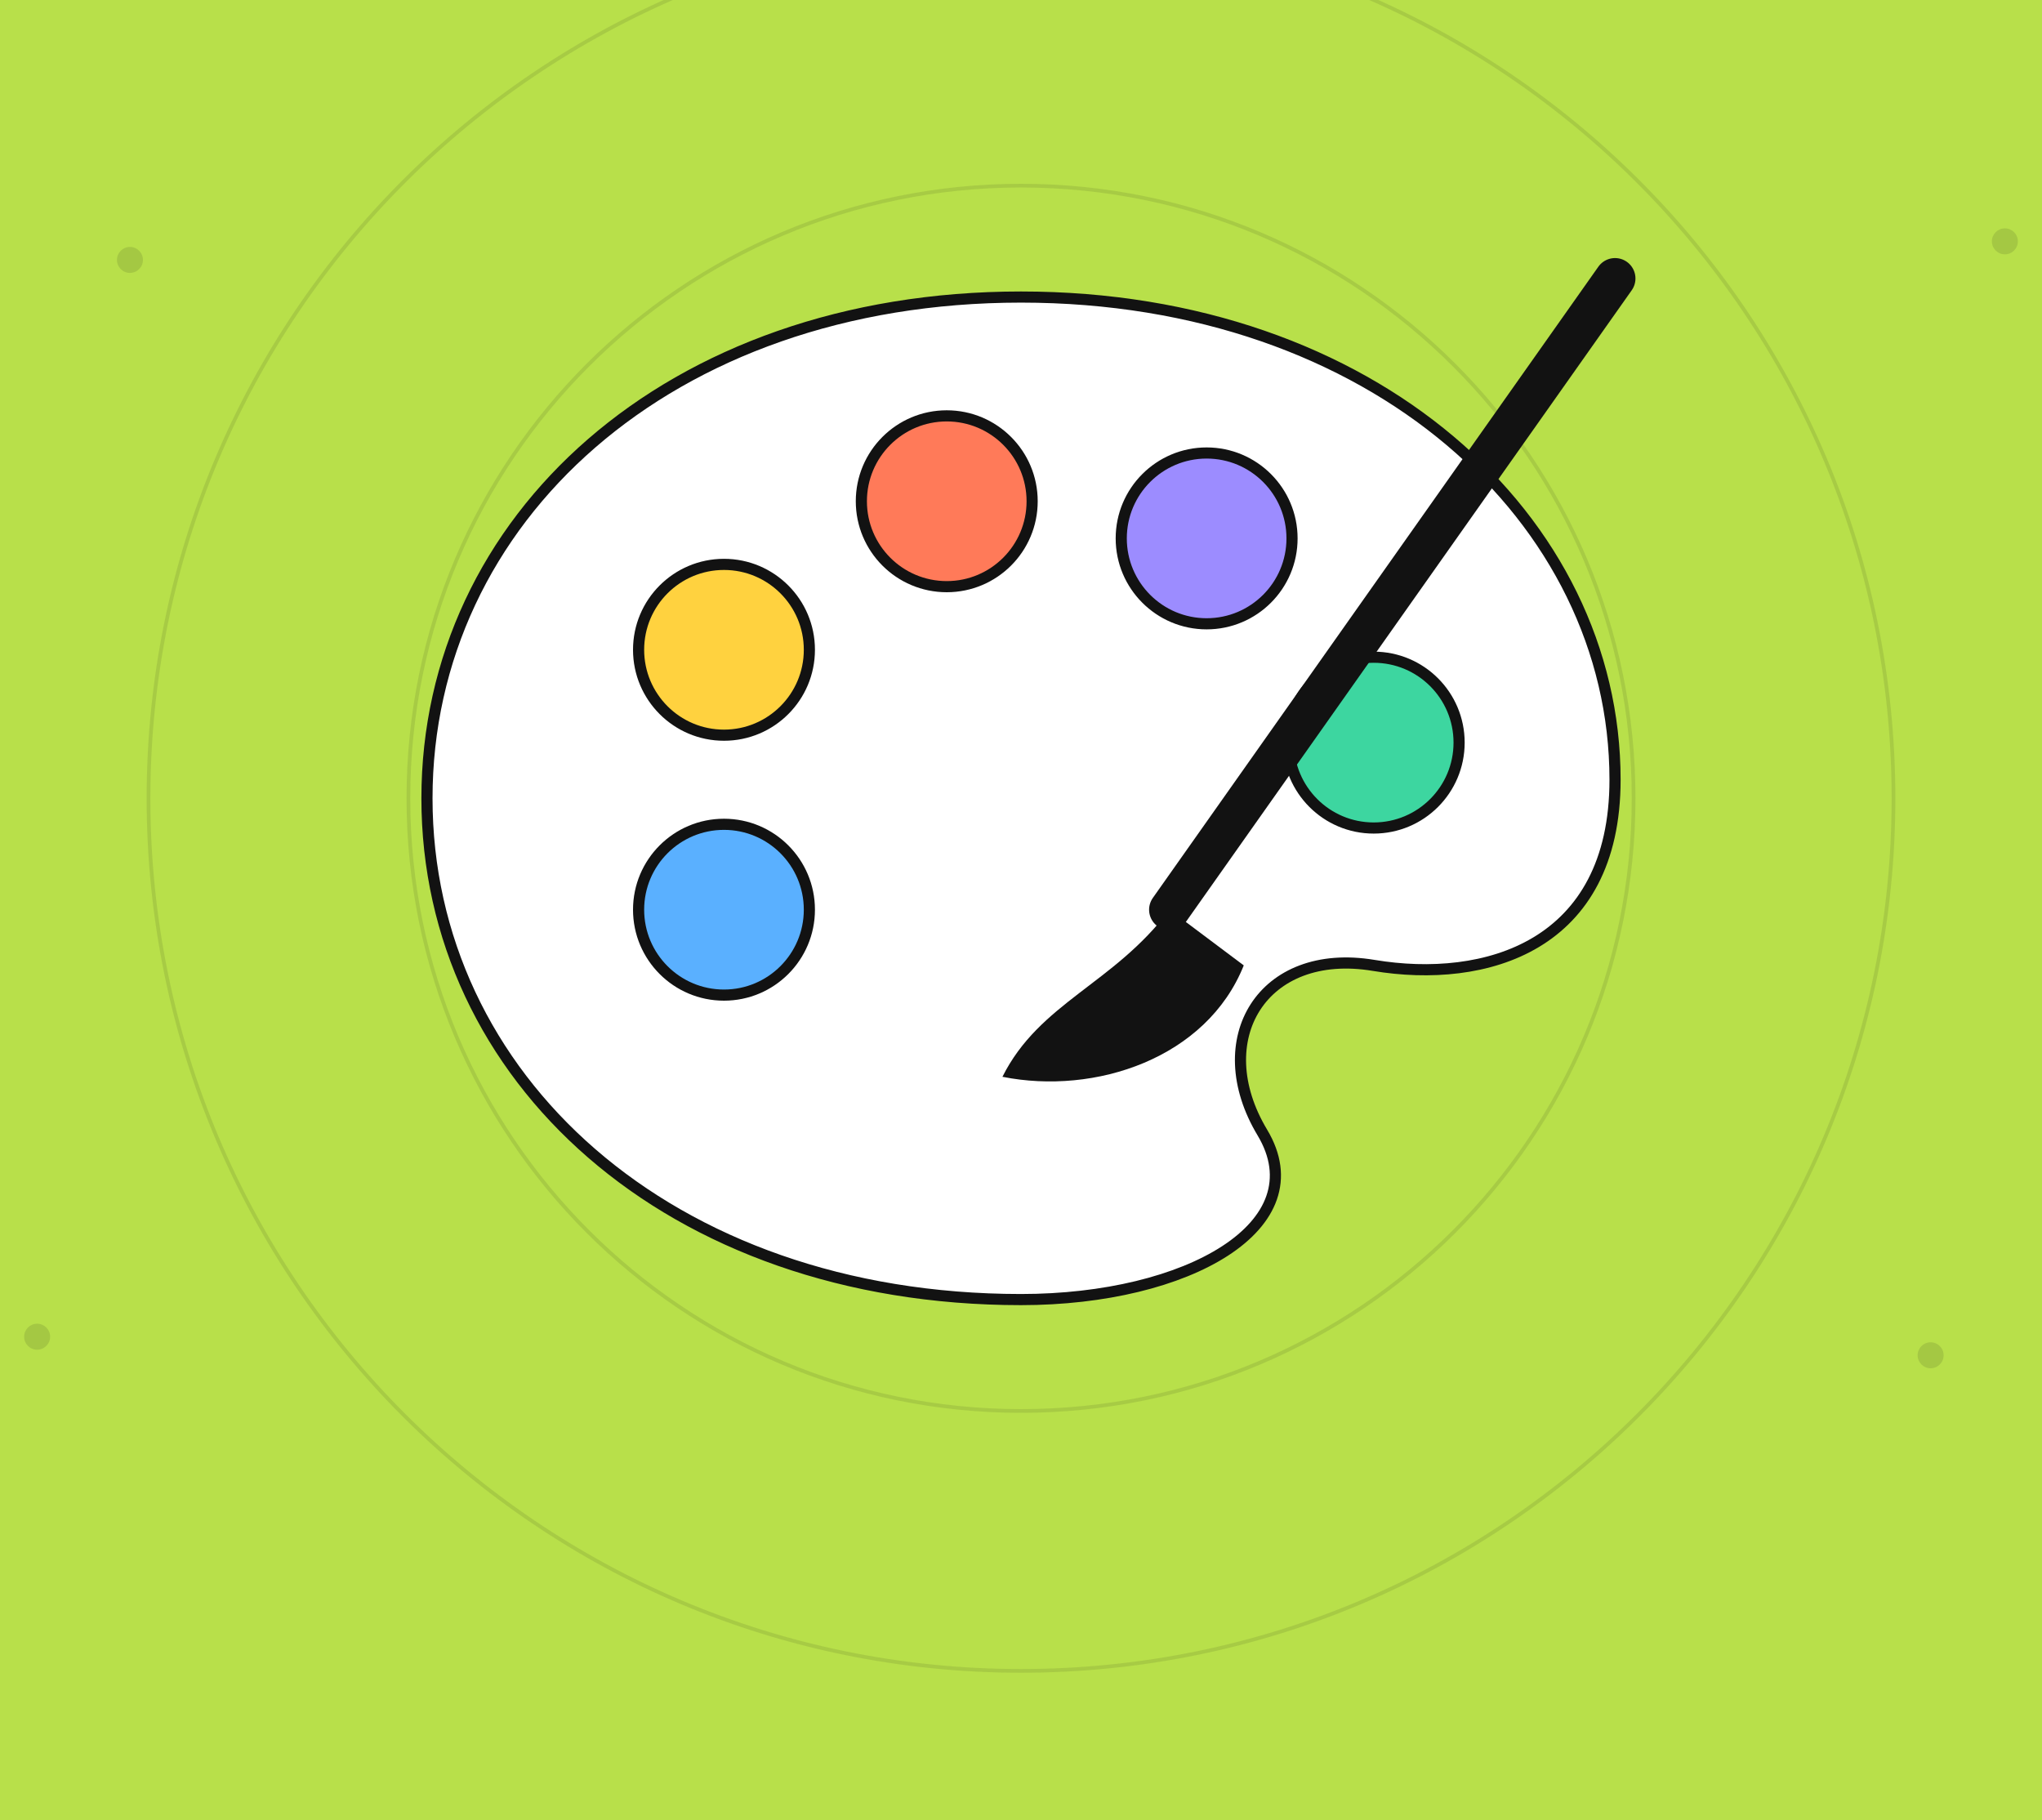
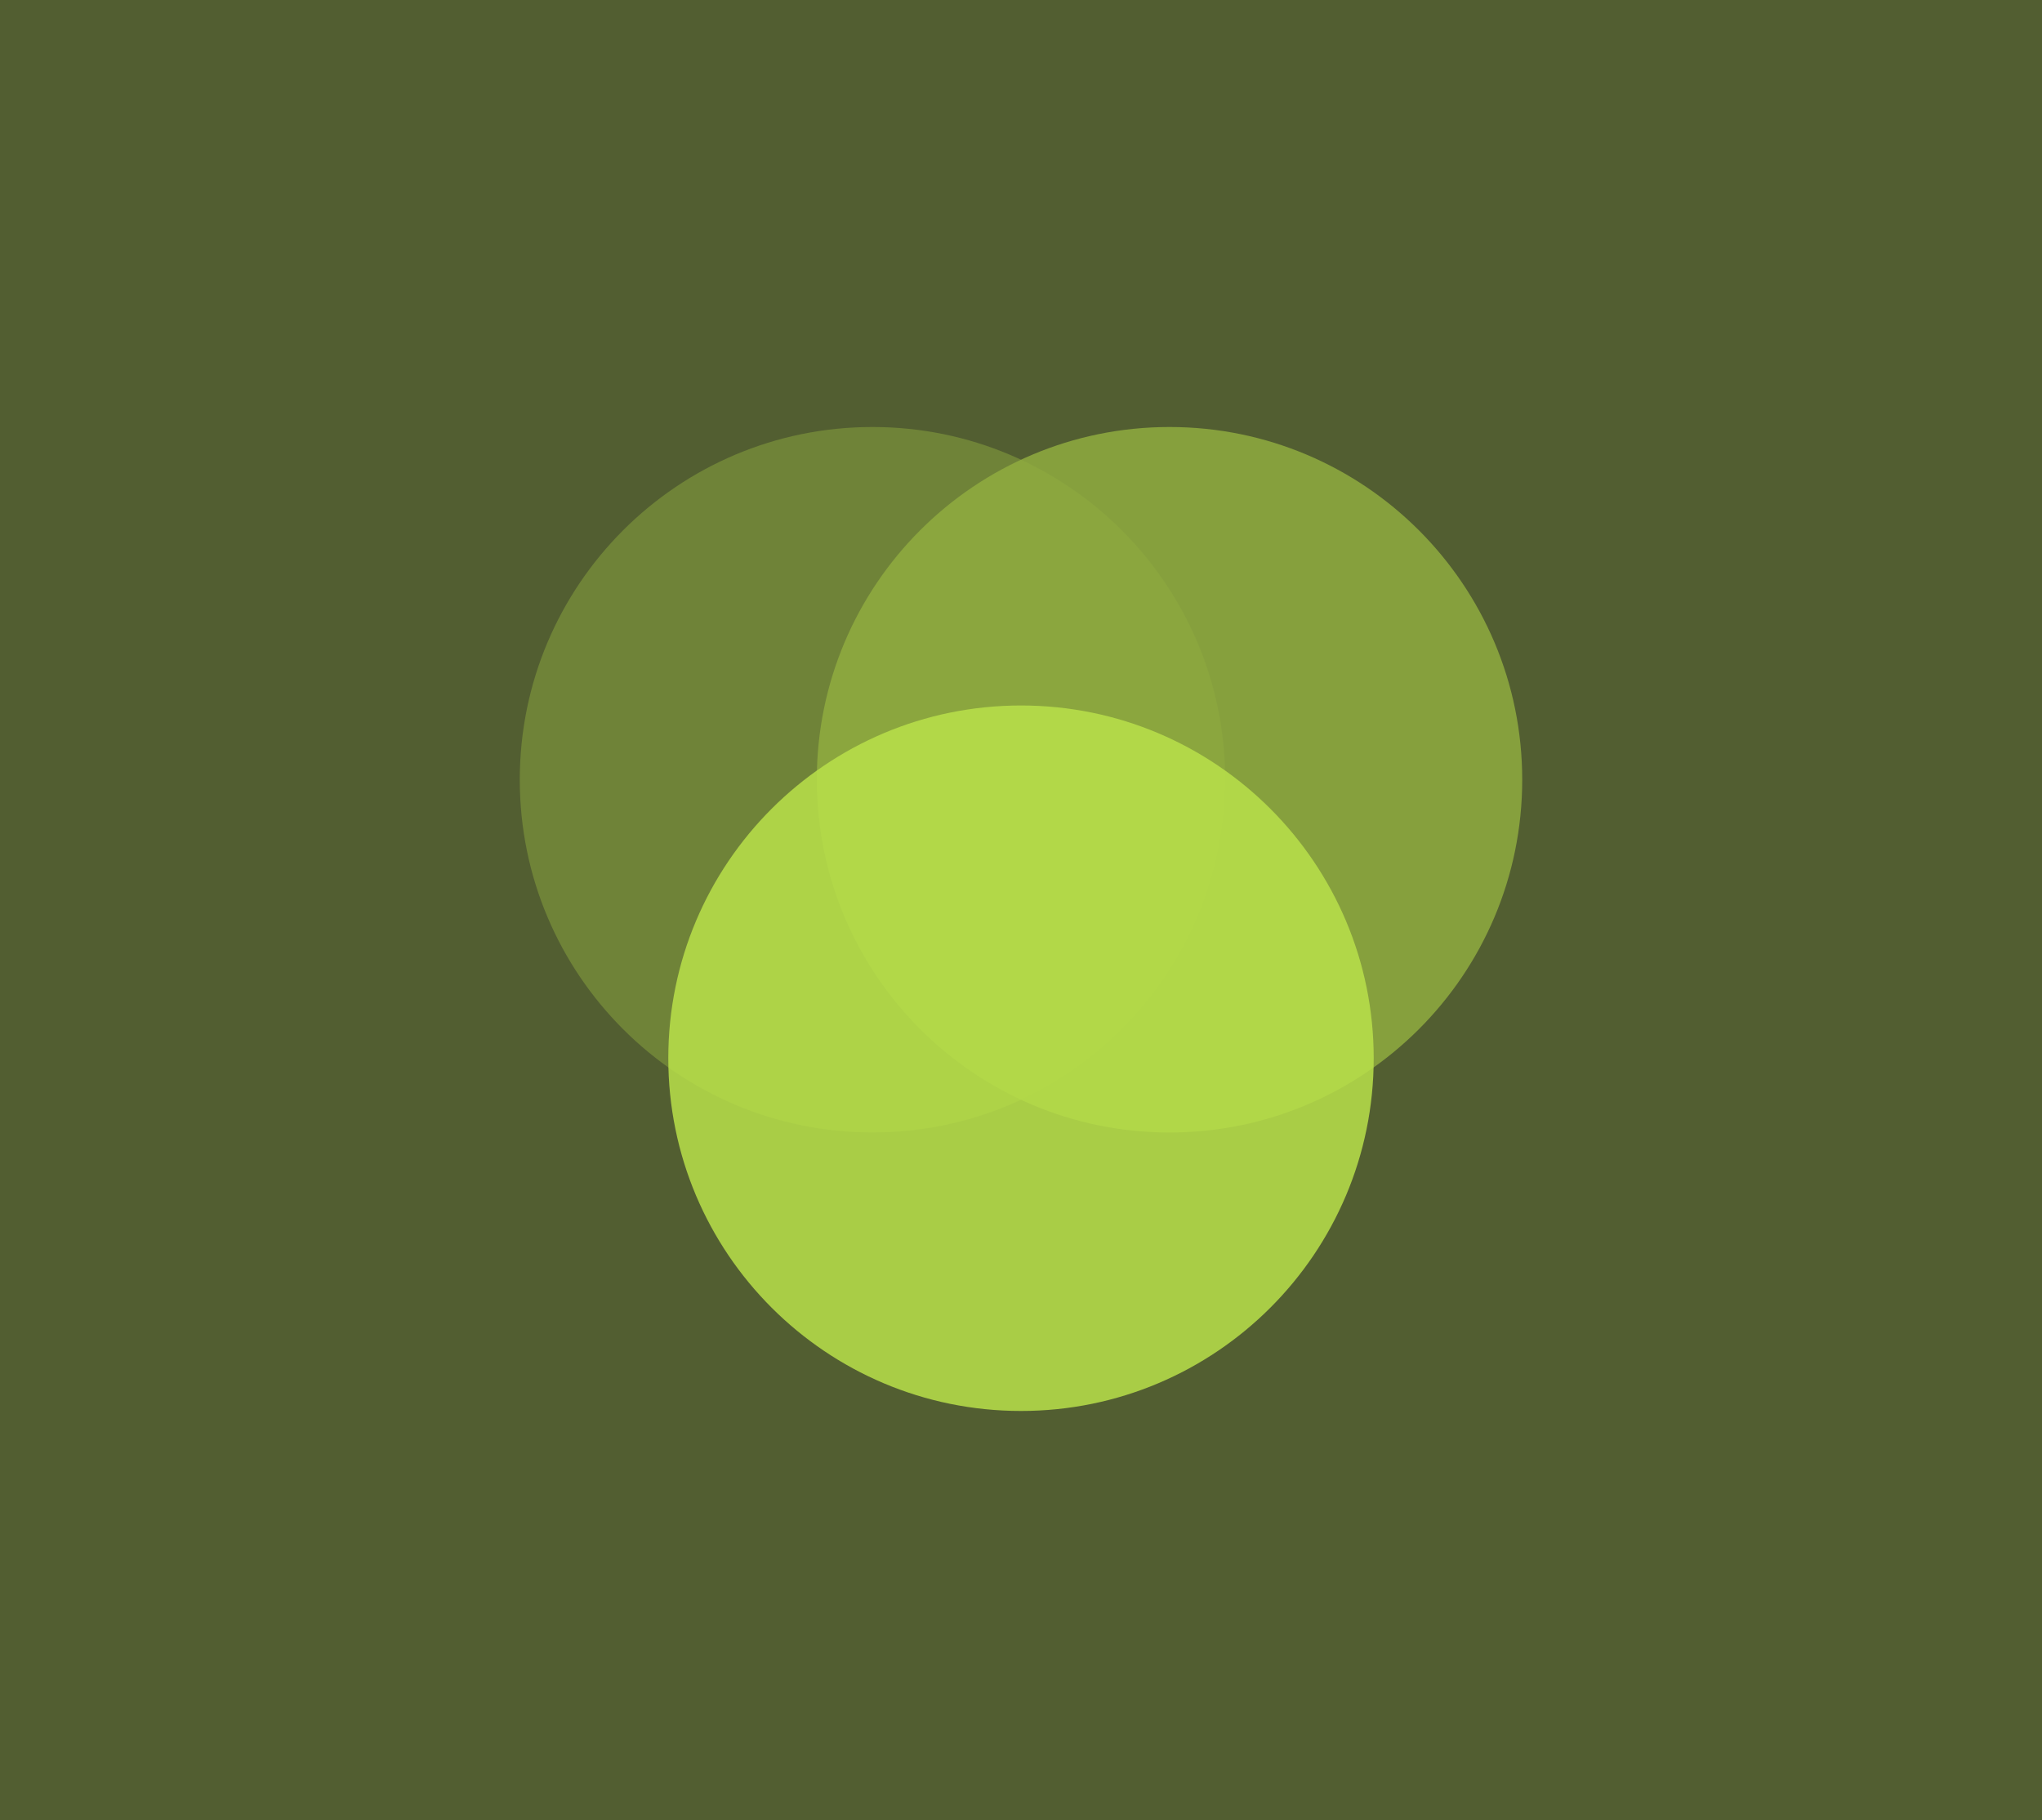
<svg xmlns="http://www.w3.org/2000/svg" viewBox="250 70 1100 980" preserveAspectRatio="xMidYMid meet">
-   <rect x="-4000" y="-4000" width="9600" height="9000" fill="#B8E04A" />
-   <g fill="none" stroke="#121212" stroke-opacity=".1" stroke-width="2">
-     <circle cx="800" cy="500" r="330" />
-     <circle cx="800" cy="500" r="470" />
-   </g>
-   <g fill="#121212" opacity=".12">
-     <circle cx="320" cy="210" r="7" />
-     <circle cx="1290" cy="800" r="7" />
-     <circle cx="1330" cy="200" r="7" />
-     <circle cx="270" cy="790" r="7" />
-   </g>
-   <g transform="translate(800 500) scale(1) translate(-800 -500)">
-     <path d="M800 230c190 0 320 120 320 260 0 90-70 110-130 100-60-10-90 40-60 90 30 50-40 90-130 90-190 0-320-120-320-270S610 230 800 230z" fill="#fff" stroke="#121212" stroke-width="6" stroke-linejoin="round" stroke-linecap="round" />
-     <circle cx="640" cy="420" r="46" fill="#FFD23F" stroke="#121212" stroke-width="6" stroke-linejoin="round" stroke-linecap="round" />
-     <circle cx="760" cy="340" r="46" fill="#FF7A59" stroke="#121212" stroke-width="6" stroke-linejoin="round" stroke-linecap="round" />
-     <circle cx="900" cy="360" r="46" fill="#9C8CFF" stroke="#121212" stroke-width="6" stroke-linejoin="round" stroke-linecap="round" />
-     <circle cx="990" cy="470" r="46" fill="#3DD6A0" stroke="#121212" stroke-width="6" stroke-linejoin="round" stroke-linecap="round" />
-     <circle cx="640" cy="560" r="46" fill="#5AB0FF" stroke="#121212" stroke-width="6" stroke-linejoin="round" stroke-linecap="round" />
-     <path d="M1120 220L880 560" stroke="#121212" stroke-width="22" stroke-linecap="round" />
-     <path d="M880 560c-30 40-70 50-90 90 50 10 110-10 130-60z" fill="#121212" />
-   </g>
+   <rect x="-4000" y="-4000" width="9600" height="9000" fill="#525e31" />
+   <circle cx="720" cy="490" r="190" fill="#6f8338" />
+   <circle cx="880" cy="490" r="190" fill="#8fac40" fill-opacity=".85" />
+   <circle cx="800" cy="640" r="190" fill="#B8E04A" fill-opacity=".85" />
</svg>
